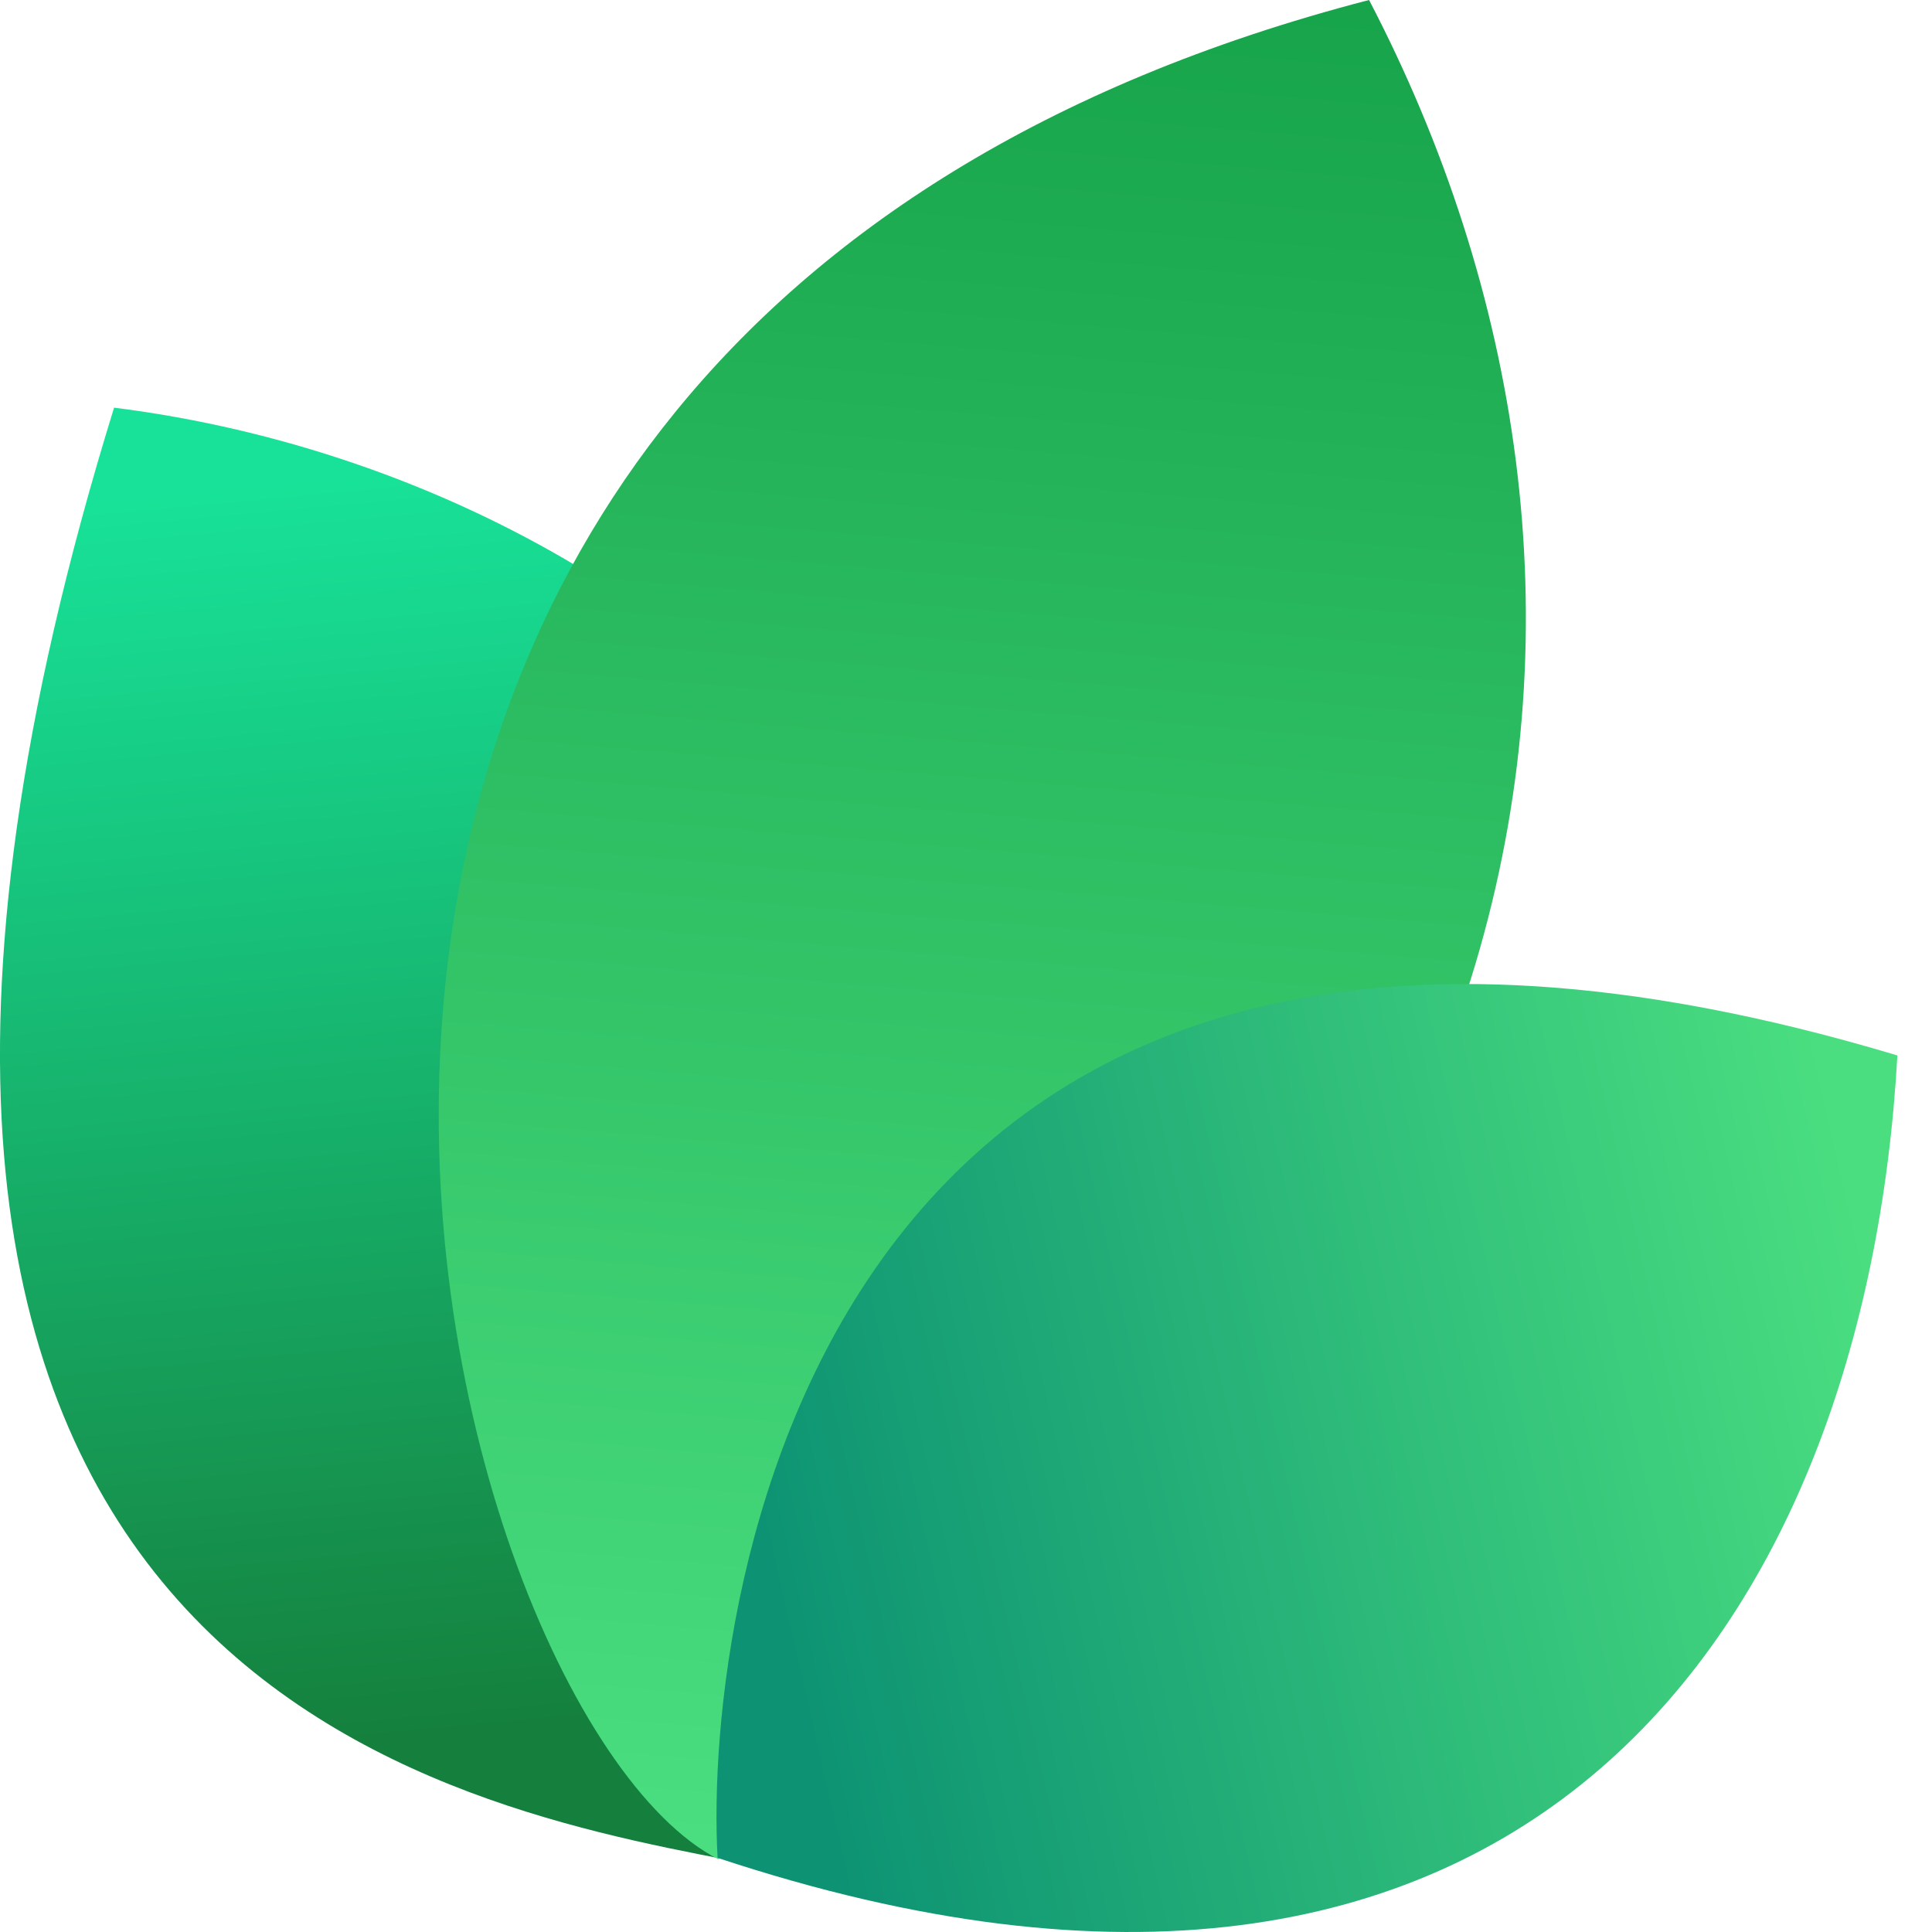
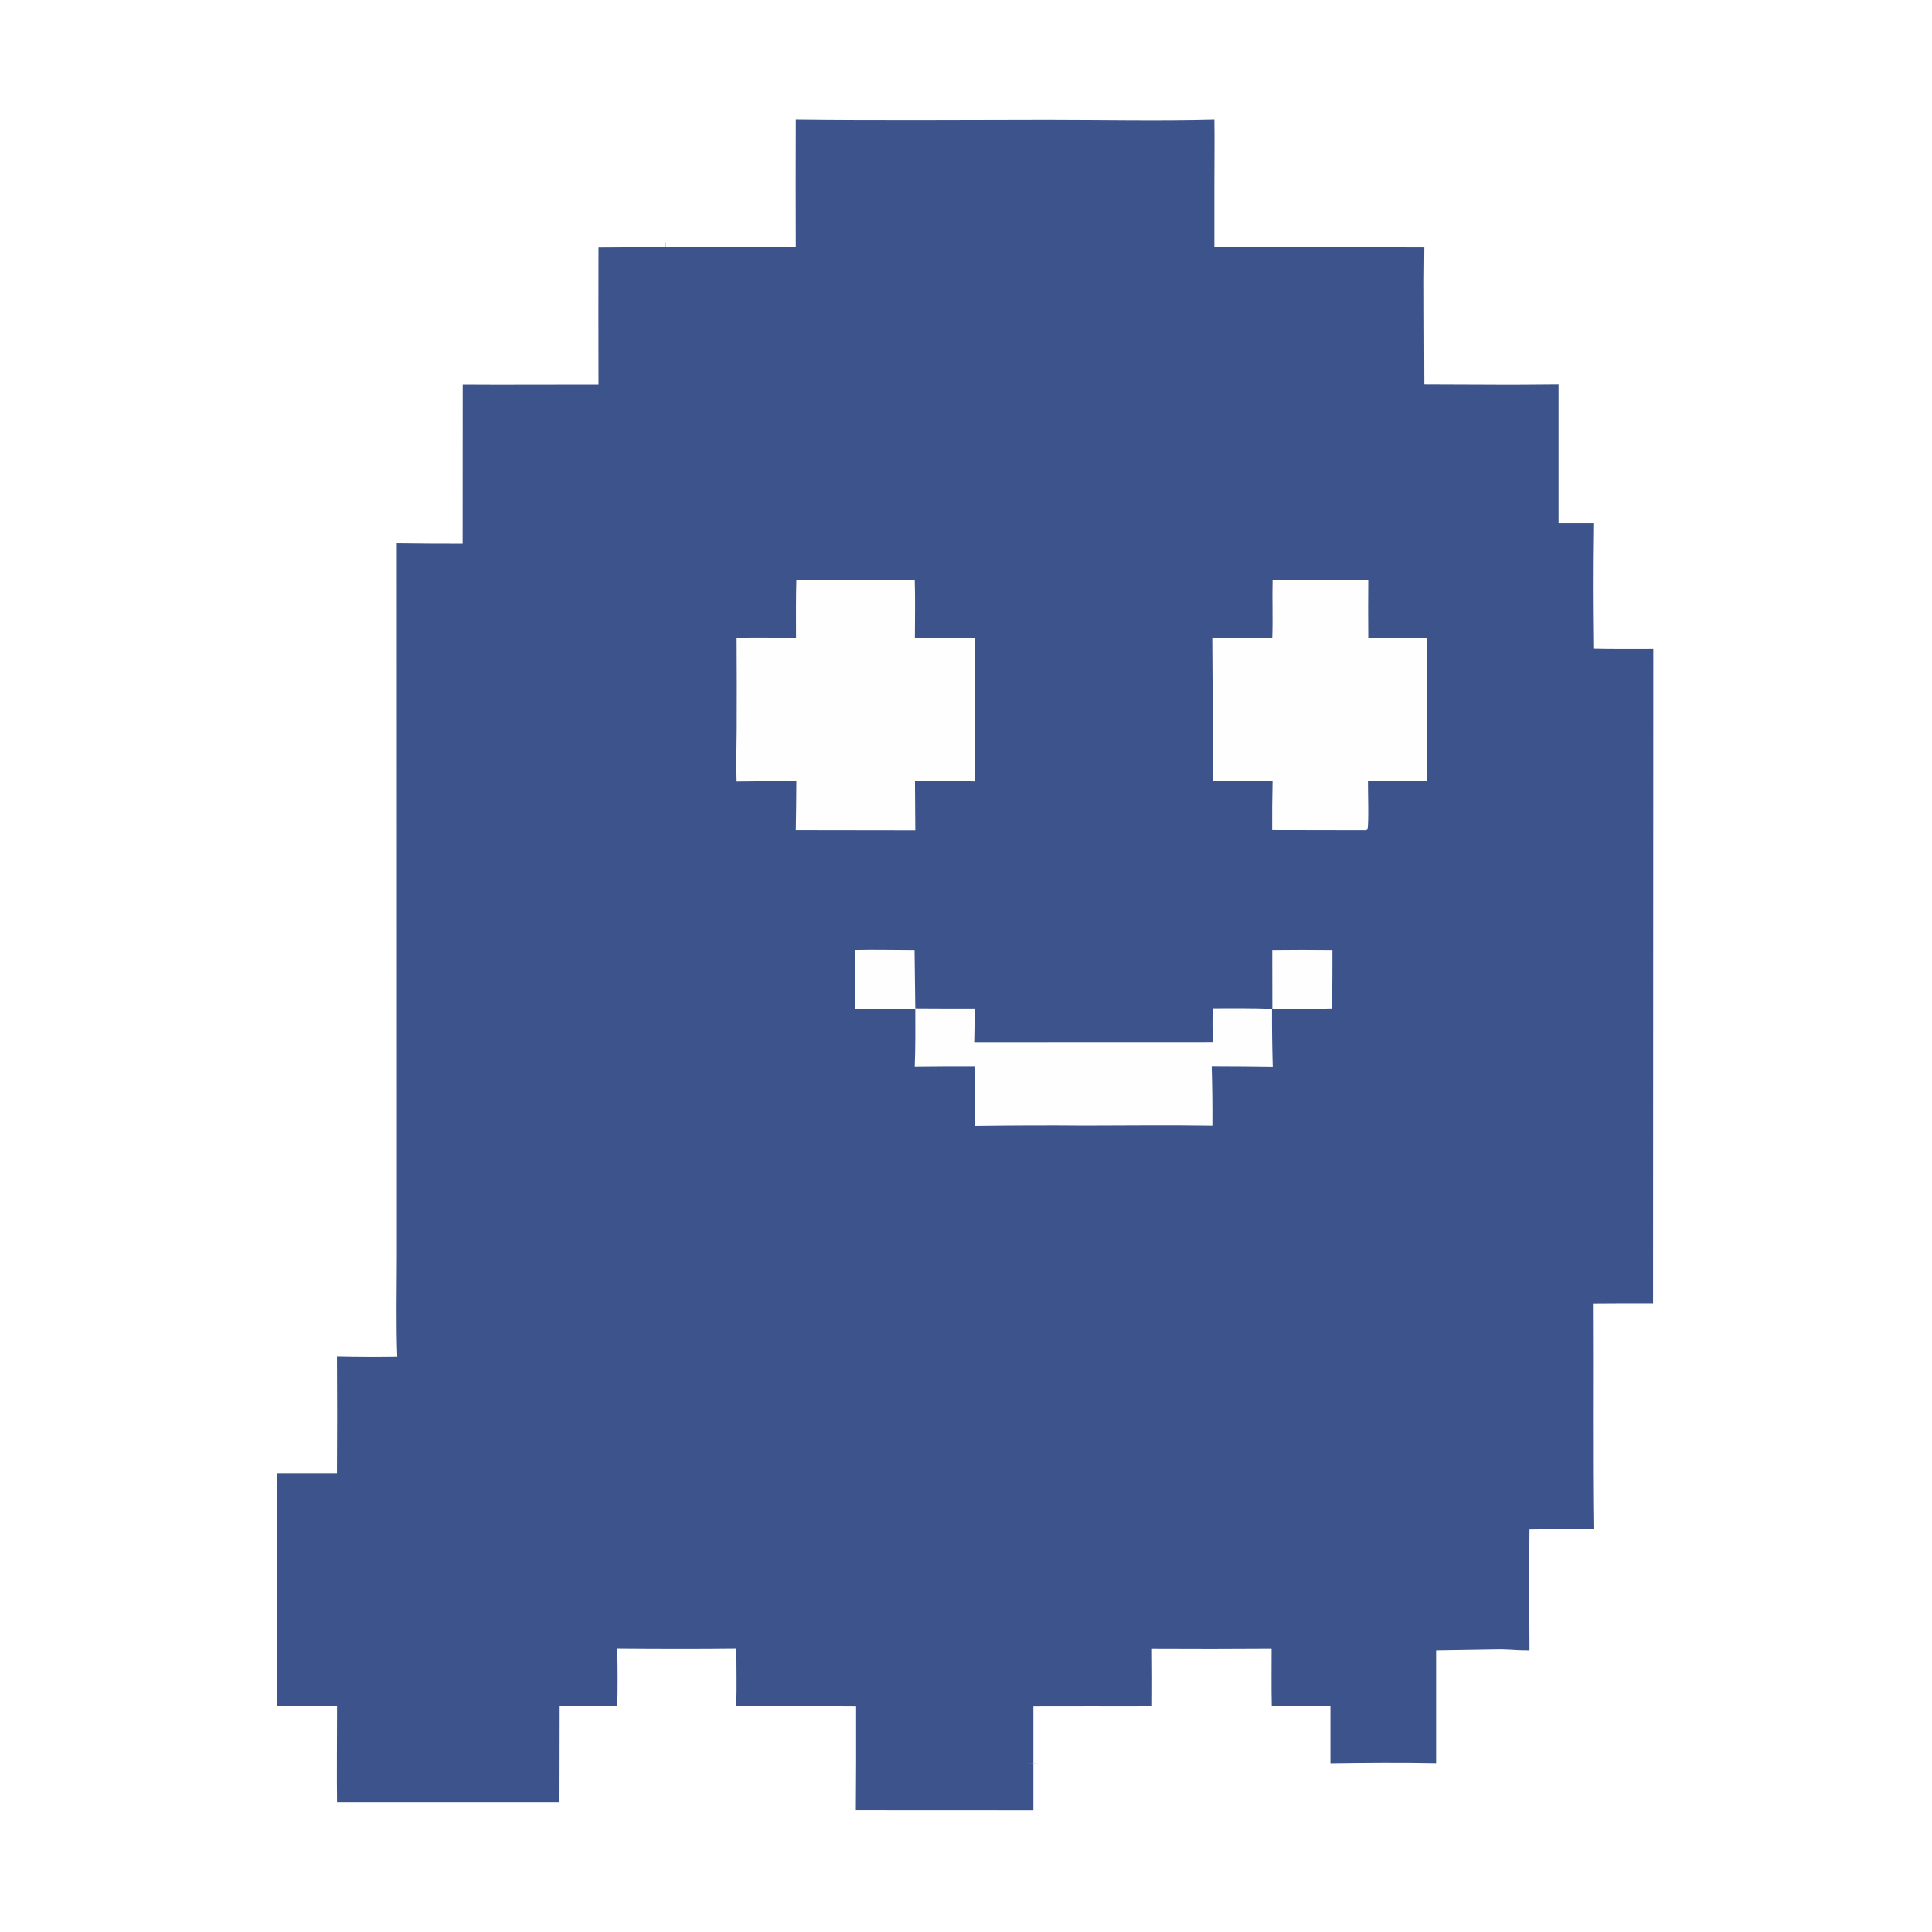
<svg xmlns="http://www.w3.org/2000/svg" width="24" height="24" viewBox="0 0 24 24" fill="none">
-   <path d="M9.061 23.108C5.268 22.377 -3.391 20.627 1.417 5.064C9.634 6.099 16.973 14.064 9.061 23.108Z" fill="url(#paint0_linear_17557_2021)" />
-   <path d="M8.919 23.094C5.276 21.222 0.784 4.209 17.007 0C20.757 7.193 19.621 16.545 8.919 23.094Z" fill="url(#paint1_linear_17557_2021)" />
-   <path d="M8.914 23.079C8.735 19.882 10.159 9.085 23.57 13.111C23.181 20.123 18.984 26.418 8.914 23.079Z" fill="url(#paint2_linear_17557_2021)" />
-   <defs>
-     <linearGradient id="paint0_linear_17557_2021" x1="3.776" y1="5.916" x2="5.232" y2="21.559" gradientUnits="userSpaceOnUse">
-       <stop stop-color="#18E299" />
-       <stop offset="1" stop-color="#15803D" />
-     </linearGradient>
-     <linearGradient id="paint1_linear_17557_2021" x1="12.171" y1="-0.718" x2="10.19" y2="22.983" gradientUnits="userSpaceOnUse">
-       <stop stop-color="#16A34A" />
-       <stop offset="1" stop-color="#4ADE80" />
-     </linearGradient>
-     <linearGradient id="paint2_linear_17557_2021" x1="23.133" y1="15.353" x2="9.338" y2="18.52" gradientUnits="userSpaceOnUse">
-       <stop stop-color="#4ADE80" />
-       <stop offset="1" stop-color="#0D9373" />
-     </linearGradient>
-   </defs>
+   <path d="M9.886 1.483C10.922 1.495 11.97 1.487 13.007 1.486C13.686 1.486 14.411 1.501 15.085 1.483C15.089 1.748 15.085 2.025 15.085 2.291V3.069L16.758 3.07L17.694 3.073C17.69 3.341 17.689 3.609 17.691 3.876L17.694 4.774L18.527 4.777C18.802 4.78 19.086 4.775 19.361 4.774V6.5H19.793C19.785 7.192 19.786 7.368 19.793 8.06C20.035 8.066 20.294 8.062 20.538 8.063L20.535 16.19C20.286 16.189 20.037 16.19 19.788 16.192C19.793 17.123 19.783 18.06 19.795 18.99L19 19C18.992 19.487 18.999 20.011 19 20.5C18.744 20.499 18.782 20.483 18.526 20.489L17.84 20.5V21V21.901C17.433 21.892 16.935 21.896 16.527 21.902L16.527 21.197L15.798 21.194C15.793 20.964 15.796 20.715 15.796 20.483C15.3 20.486 14.805 20.487 14.31 20.484C14.312 20.721 14.313 20.958 14.311 21.195C14.069 21.2 13.813 21.196 13.57 21.197C13.57 21.197 12.673 21.198 12.837 21.198V21.9C13.068 21.898 12.606 21.898 12.837 21.9L12.837 22.485L10.632 22.484L10.635 21.899V21.198L9.891 21.194L9.146 21.195C9.155 20.974 9.148 20.706 9.148 20.482C8.655 20.487 8.162 20.486 7.668 20.482C7.674 20.72 7.674 20.958 7.669 21.196C7.43 21.199 7.183 21.195 6.943 21.195L6.941 22.389H4.187C4.182 22.159 4.187 21.426 4.187 21.195L3.44 21.194L3.438 18.301L4.186 18.301C4.189 17.818 4.189 17.335 4.186 16.852C4.436 16.858 4.686 16.858 4.935 16.855C4.92 16.469 4.929 16.015 4.93 15.624L4.93 13.517L4.929 6.749C5.202 6.753 5.474 6.754 5.747 6.754L5.748 4.776C6.029 4.778 6.31 4.778 6.591 4.777L7.435 4.776L7.434 3.874L7.435 3.074L8.273 3.069C8.273 3.324 8.264 2.816 8.273 3.069C8.805 3.06 9.354 3.068 9.886 3.069C9.884 2.802 9.885 1.751 9.886 1.483Z" fill="#3D538B" />
+   <path d="M9.893 7.202L11.363 7.202C11.371 7.436 11.365 7.69 11.365 7.925C11.607 7.923 11.865 7.917 12.106 7.927L12.111 9.707C11.871 9.699 11.608 9.701 11.366 9.699L11.37 10.313L9.886 10.311C9.89 10.108 9.892 9.904 9.893 9.701L9.151 9.708C9.143 9.512 9.151 9.272 9.152 9.071C9.154 8.689 9.153 8.307 9.151 7.925C9.364 7.912 9.669 7.923 9.889 7.926C9.889 7.686 9.886 7.441 9.893 7.202Z" fill="#FEFEFE" />
+   <path d="M15.808 7.204C16.197 7.196 16.606 7.203 16.997 7.204C16.995 7.445 16.995 7.686 16.997 7.926L17.723 7.926L17.723 9.701L16.993 9.699C16.992 9.804 17.005 10.217 16.988 10.303L16.964 10.312L15.803 10.31C15.802 10.107 15.803 9.904 15.808 9.7C15.568 9.705 15.312 9.702 15.071 9.702C15.06 9.511 15.064 9.266 15.063 9.073C15.064 8.69 15.062 8.307 15.059 7.924C15.296 7.917 15.565 7.924 15.804 7.925C15.813 7.681 15.802 7.446 15.808 7.204Z" fill="#FEFEFE" />
+   <path d="M10.623 11.799C10.859 11.793 11.124 11.8 11.361 11.8L11.37 12.525C11.616 12.527 11.862 12.527 12.107 12.527C12.109 12.662 12.104 12.808 12.102 12.944L15.065 12.943C15.061 12.803 15.061 12.664 15.063 12.524C15.297 12.525 15.57 12.519 15.801 12.532C15.8 12.774 15.803 13.015 15.81 13.257L15.455 13.253L15.052 13.251C15.059 13.495 15.062 13.739 15.06 13.984C14.538 13.976 13.999 13.982 13.476 13.983C13.021 13.979 12.566 13.981 12.11 13.987L12.11 13.252C11.861 13.251 11.612 13.252 11.363 13.255C11.373 13.018 11.37 12.767 11.37 12.529C11.122 12.532 10.873 12.532 10.625 12.529C10.628 12.286 10.627 12.042 10.623 11.799Z" fill="#FEFEFE" />
+   <path d="M15.804 11.8C16.054 11.797 16.303 11.797 16.552 11.8C16.553 12.042 16.551 12.284 16.547 12.526C16.306 12.535 16.048 12.53 15.805 12.531L15.804 11.8Z" fill="#FEFEFE" />
</svg>
